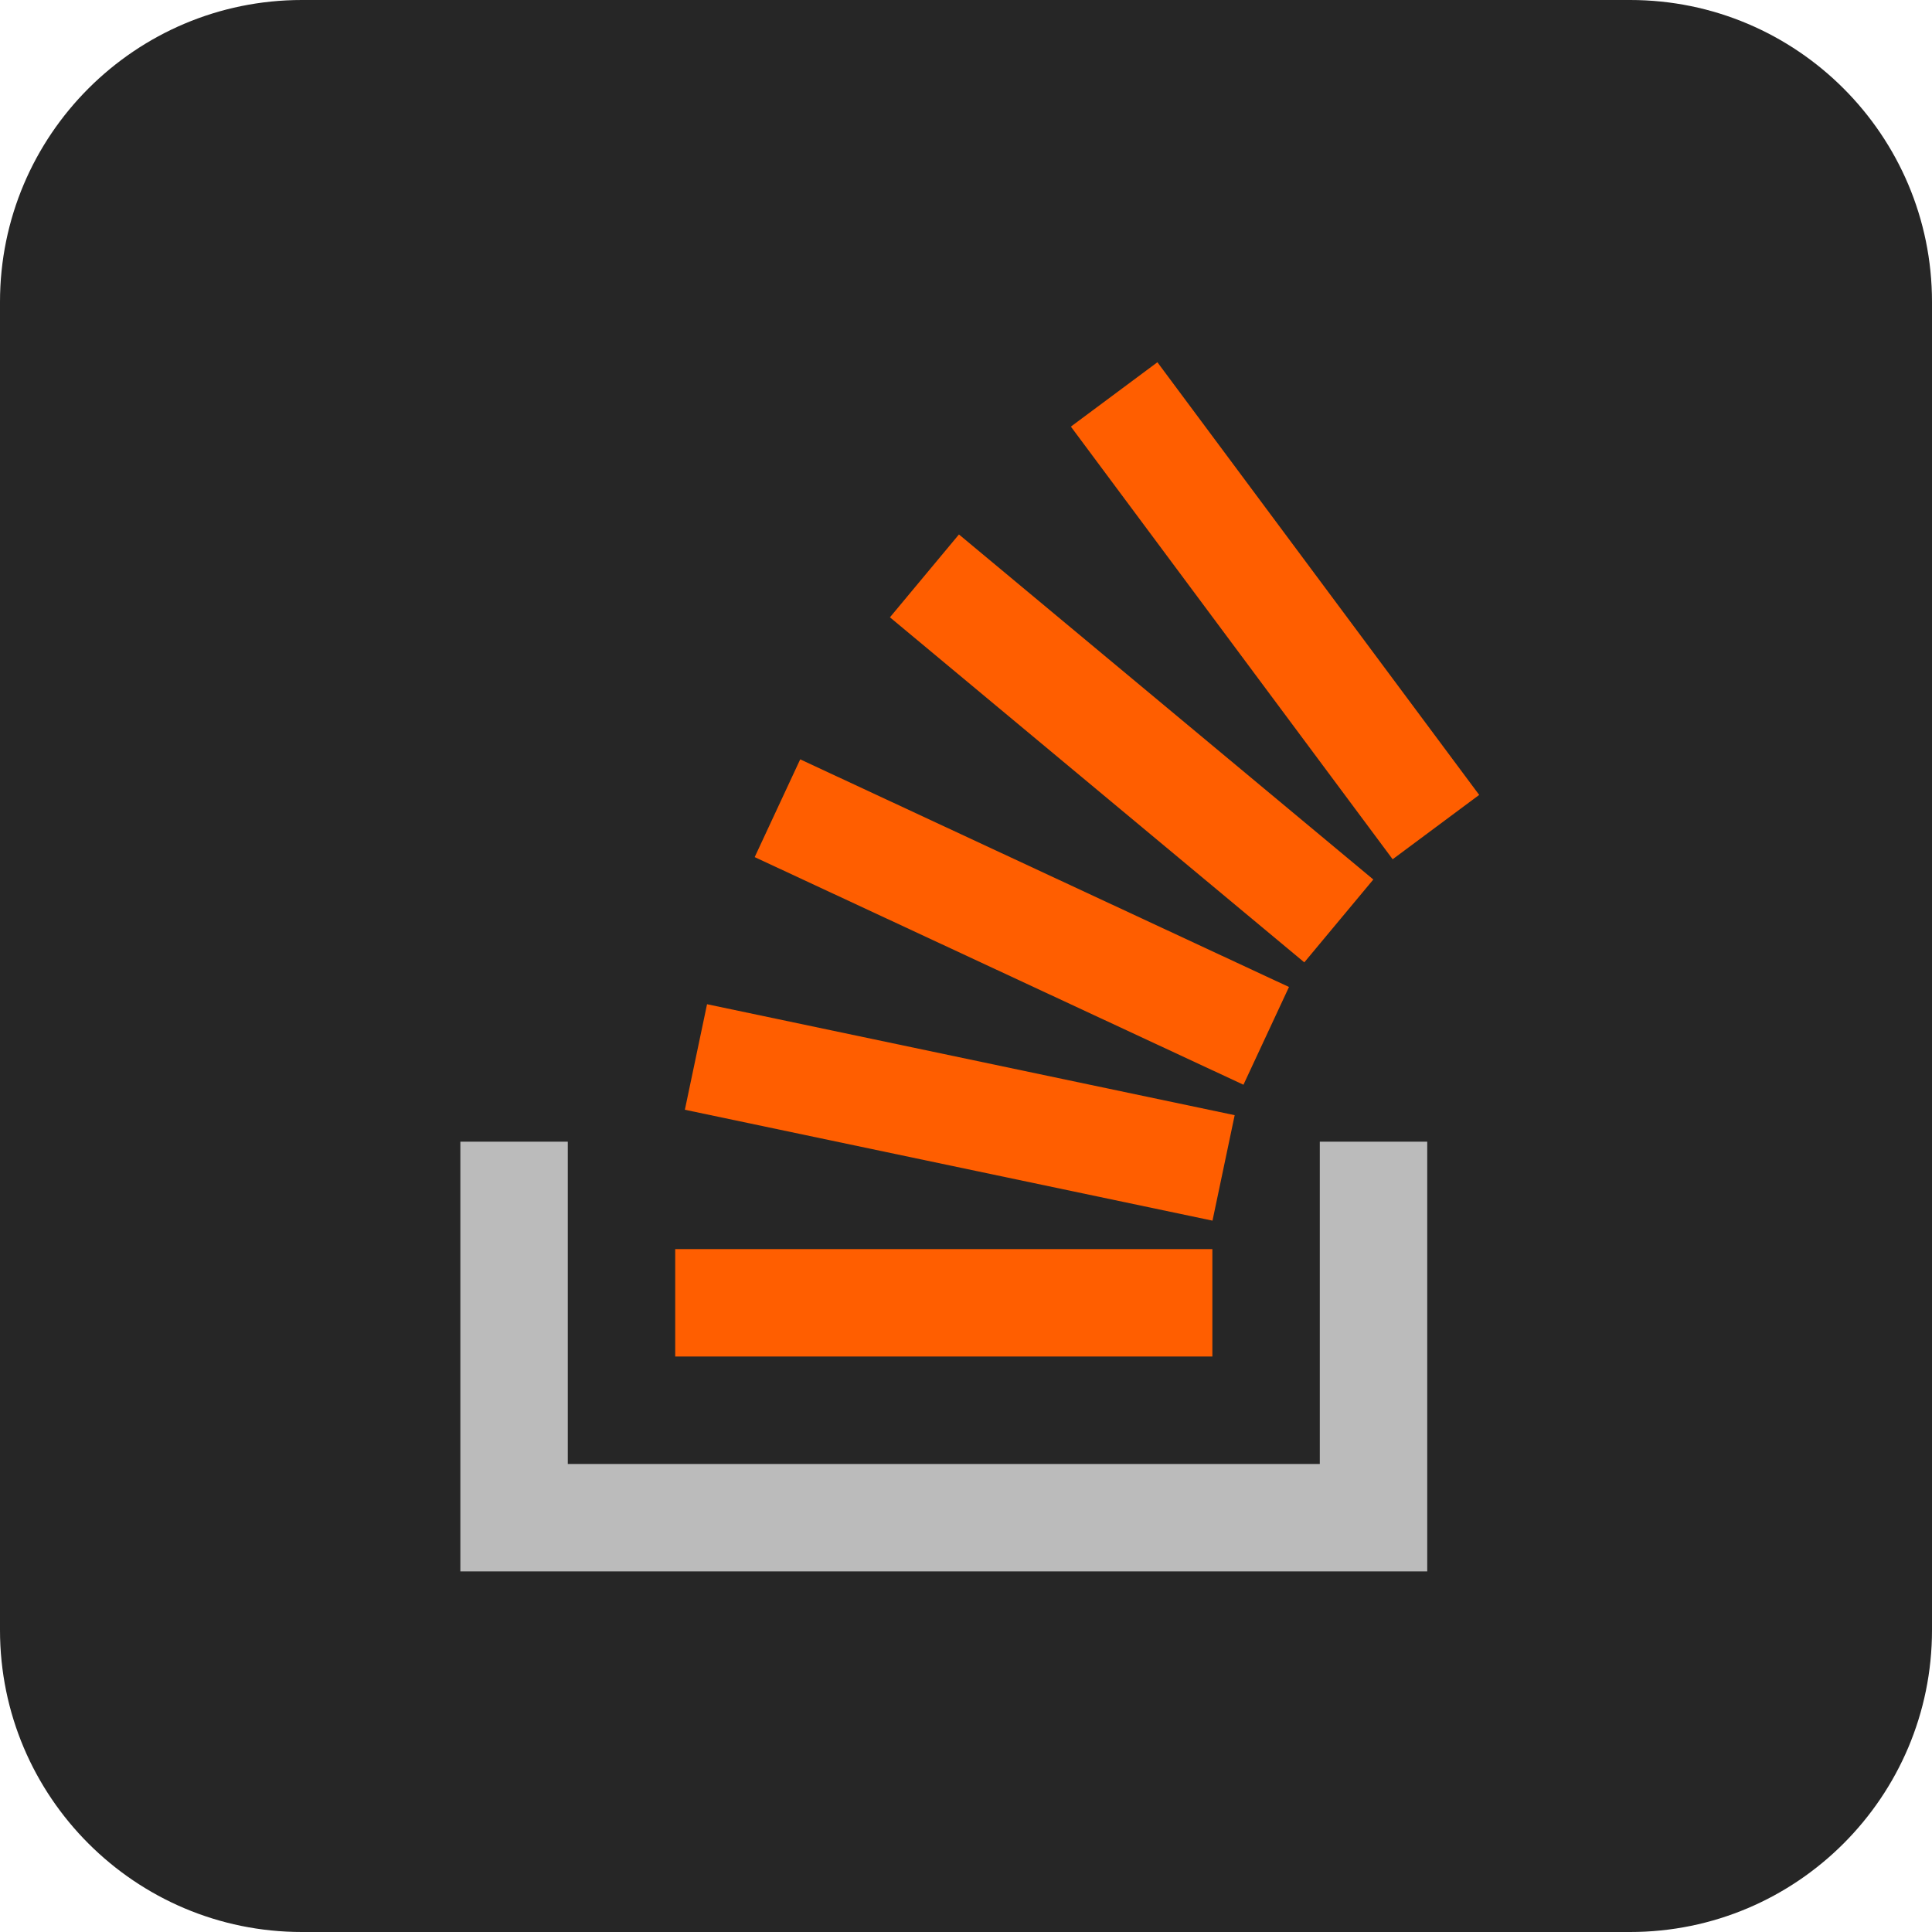
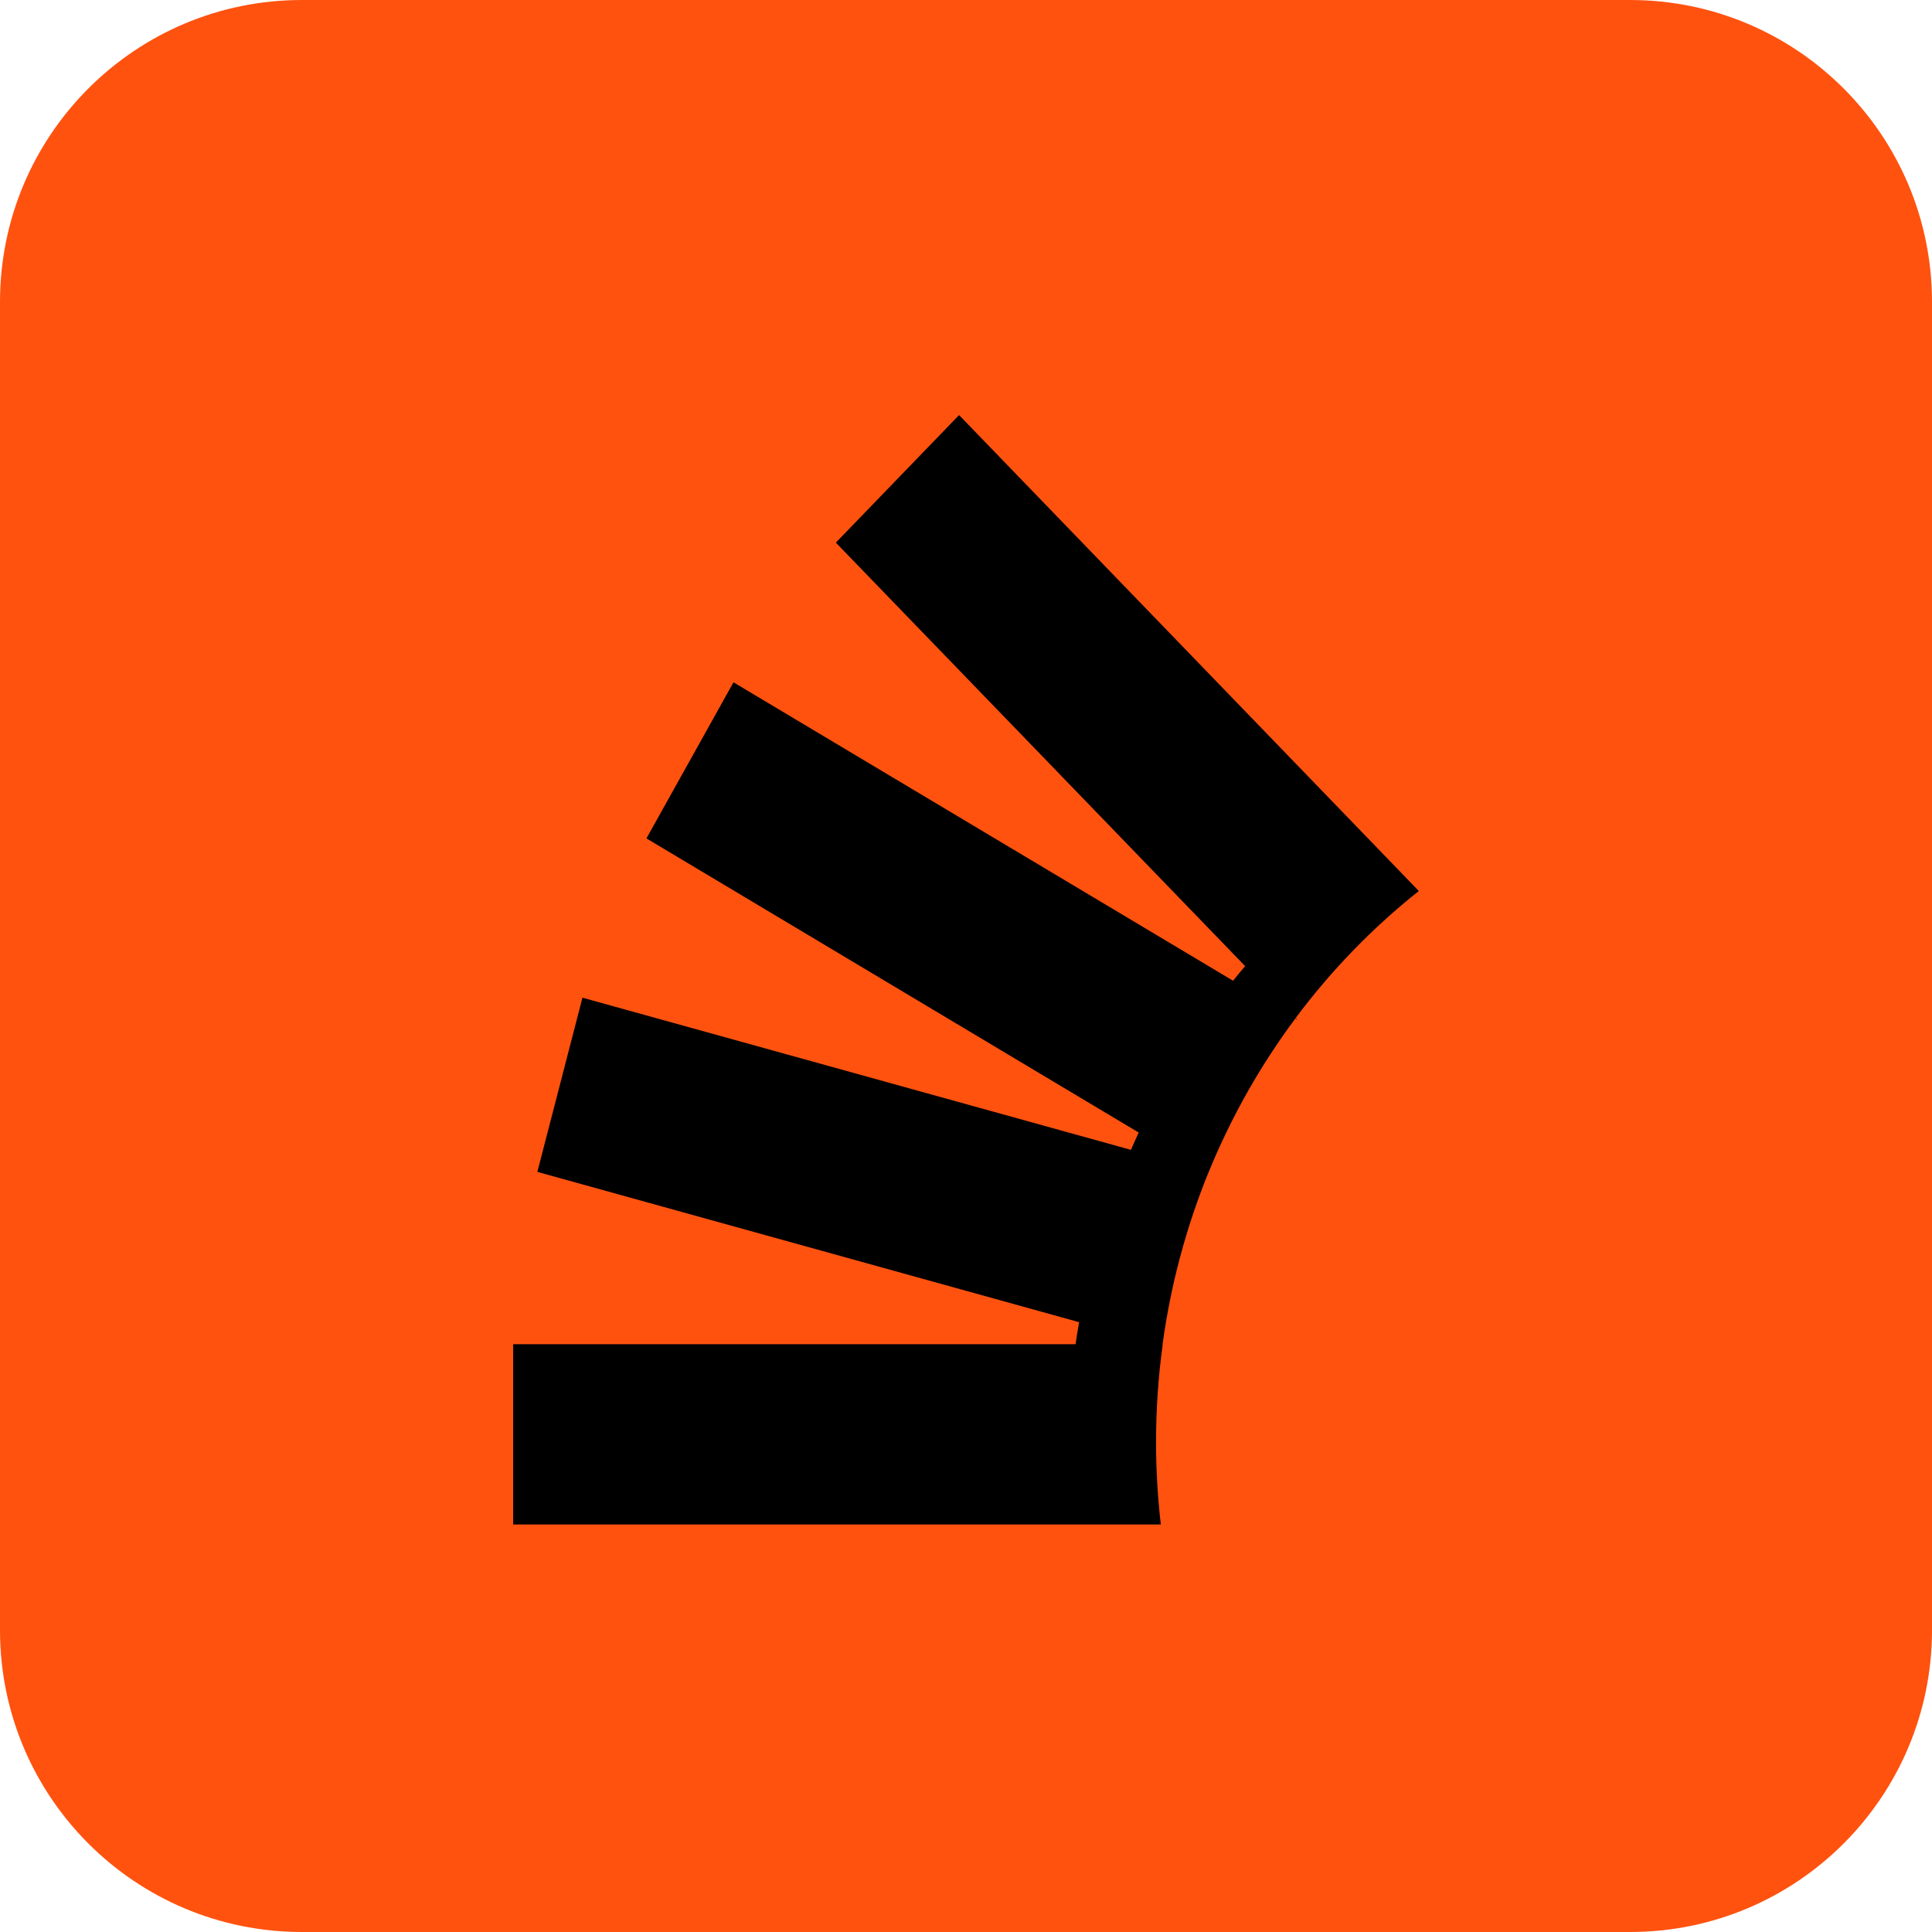
- <svg xmlns="http://www.w3.org/2000/svg" viewBox="0 0 256 256" xml:space="preserve" style="fill-rule:evenodd;clip-rule:evenodd;stroke-linejoin:round;stroke-miterlimit:2">
-   <path d="M256 40v176c0 22.077-17.923 40-40 40H40c-22.077 0-40-17.923-40-40V40C0 17.923 17.923 0 40 0h176c22.077 0 40 17.923 40 40" style="fill:#262626" />
-   <path d="M174.88 151.279h14.236v56.94H61v-56.94h14.235v42.705h99.645z" style="fill:#bbb" />
-   <path d="m90.749 147.048 69.913 14.694 2.939-13.976-69.914-14.701zM100 113.571l64.764 30.162 6.033-12.952-64.765-30.163zm17.921-31.774 54.906 45.721 9.144-10.98-54.906-45.72zM153.362 48l-11.466 8.528 42.638 57.329L196 105.33zM89.47 179.749h71.175v-14.235H89.47z" style="fill:#ff5e00;fill-rule:nonzero" />
+ <svg xmlns="http://www.w3.org/2000/svg" width="256" height="256" title="Stack Overflow" viewBox="0 0 256 256" fill="none">
+   <rect width="256" height="256" rx="40" fill="#FF520F" />
+   <path d="M171.663 134.917L171.866 135.024L171.809 135.083L171.663 134.929C167.04 141.123 163.173 147.942 160.185 155.234C160.14 155.34 160.095 155.446 160.049 155.553C157.174 162.668 155.122 170.22 154.051 178.115V178.256C153.476 182.44 153.183 186.719 153.183 191.068C153.183 194.767 153.397 198.419 153.815 202H68V178.115H142.517C142.652 177.134 142.821 176.165 142.991 175.196L71.202 155.281L77.178 132.199L149.857 152.362C150.195 151.594 150.533 150.826 150.883 150.069L85.657 111.091L97.191 90.409L163.387 129.953C163.906 129.304 164.435 128.654 164.988 128.016L110.755 71.901L127.082 55L182.183 112.037L188 118.064C181.878 122.922 176.376 128.595 171.663 134.917Z" fill="black" />
</svg>
